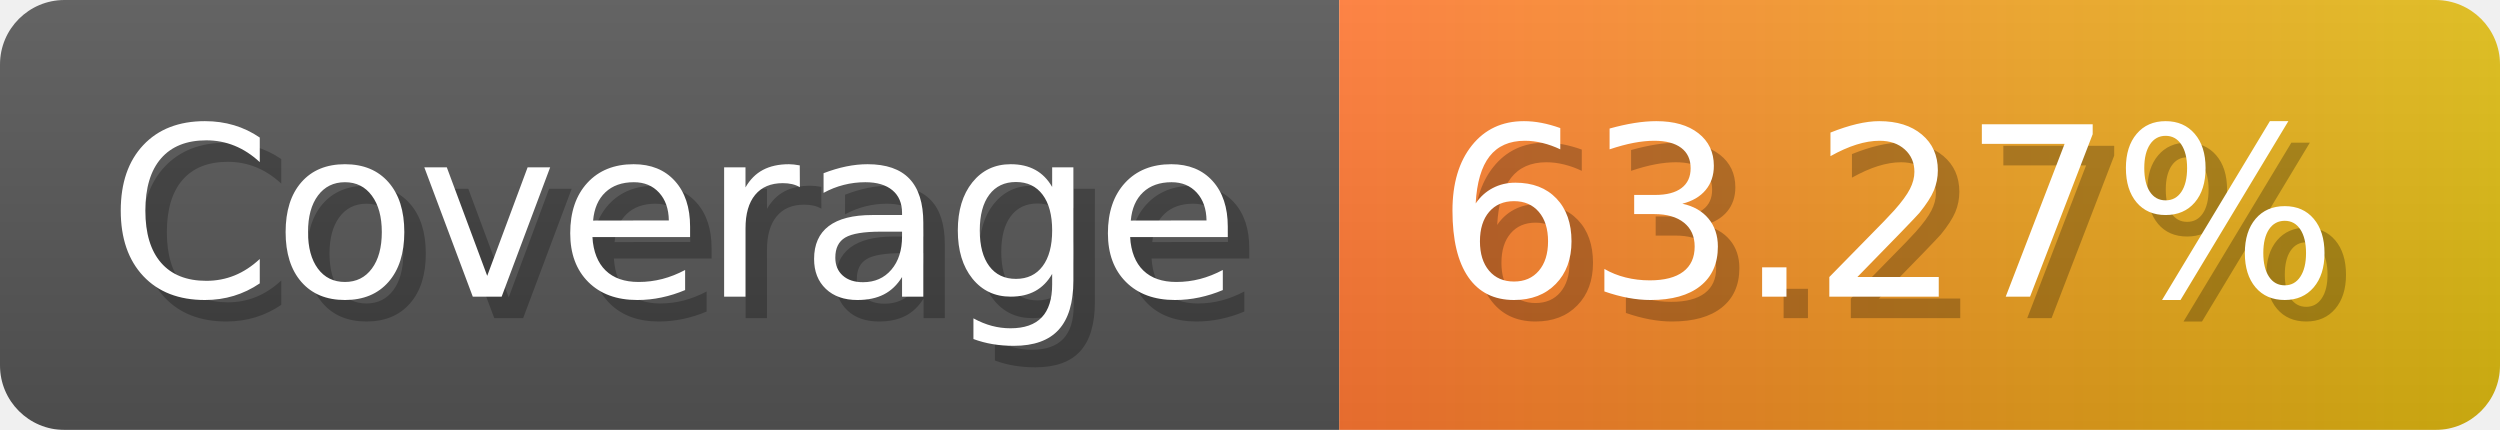
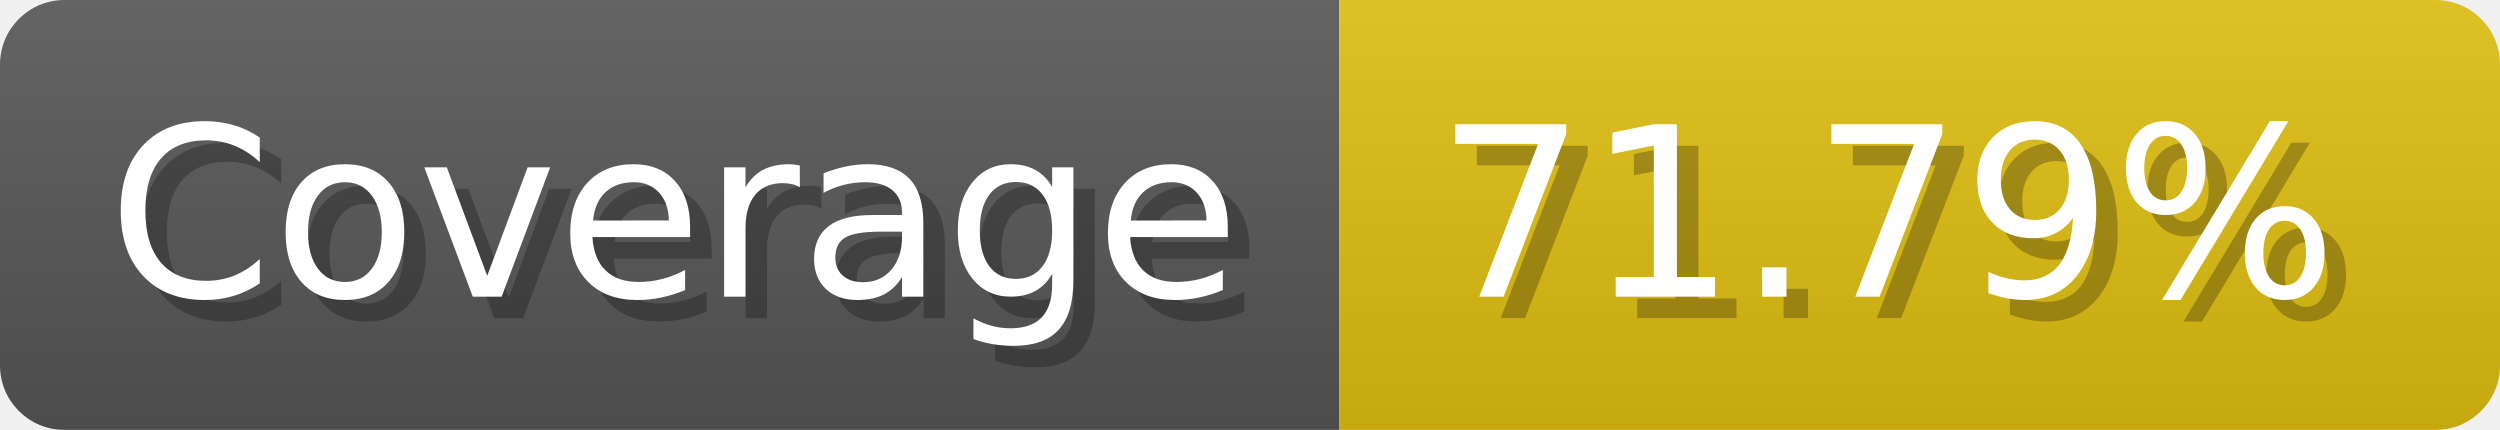
- <svg xmlns="http://www.w3.org/2000/svg" width="116.3" height="20" viewBox="0 0 1163 200" role="img" aria-label="Coverage: 63.27%">
+ <svg xmlns="http://www.w3.org/2000/svg" width="116.3" height="20" viewBox="0 0 1163 200" role="img" aria-label="Coverage: 71.79%">
  <linearGradient id="a" x2="0" y2="100%">
    <stop offset="0" stop-opacity=".1" stop-color="#EEE" />
    <stop offset="1" stop-opacity=".1" />
  </linearGradient>
  <mask id="m">
    <rect width="1163" height="200" rx="30" fill="#FFF" />
  </mask>
  <g mask="url(#m)">
    <rect width="623" height="200" fill="#555" />
-     <rect width="540" height="200" fill="url(#x)" x="623" />
+     <rect width="540" height="200" fill="#DB1" x="623" />
    <rect width="1163" height="200" fill="url(#a)" />
  </g>
  <g aria-hidden="true" fill="#fff" text-anchor="start" font-family="Verdana,DejaVu Sans,sans-serif" font-size="110">
    <text x="60" y="148" textLength="523" fill="#000" opacity="0.25">Coverage</text>
    <text x="50" y="138" textLength="523">Coverage</text>
-     <text x="678" y="148" textLength="440" fill="#000" opacity="0.25">63.27%</text>
-     <text x="668" y="138" textLength="440">63.27%</text>
+     <text x="678" y="148" textLength="440" fill="#000" opacity="0.25">71.79%</text>
+     <text x="668" y="138" textLength="440">71.79%</text>
  </g>
-   <linearGradient id="x" x1="0%" y1="0%" x2="100%" y2="0%">
-     <stop offset="0%" style="stop-color:#F73" />
-     <stop offset="100%" style="stop-color:#DB1" />
-   </linearGradient>
</svg>
